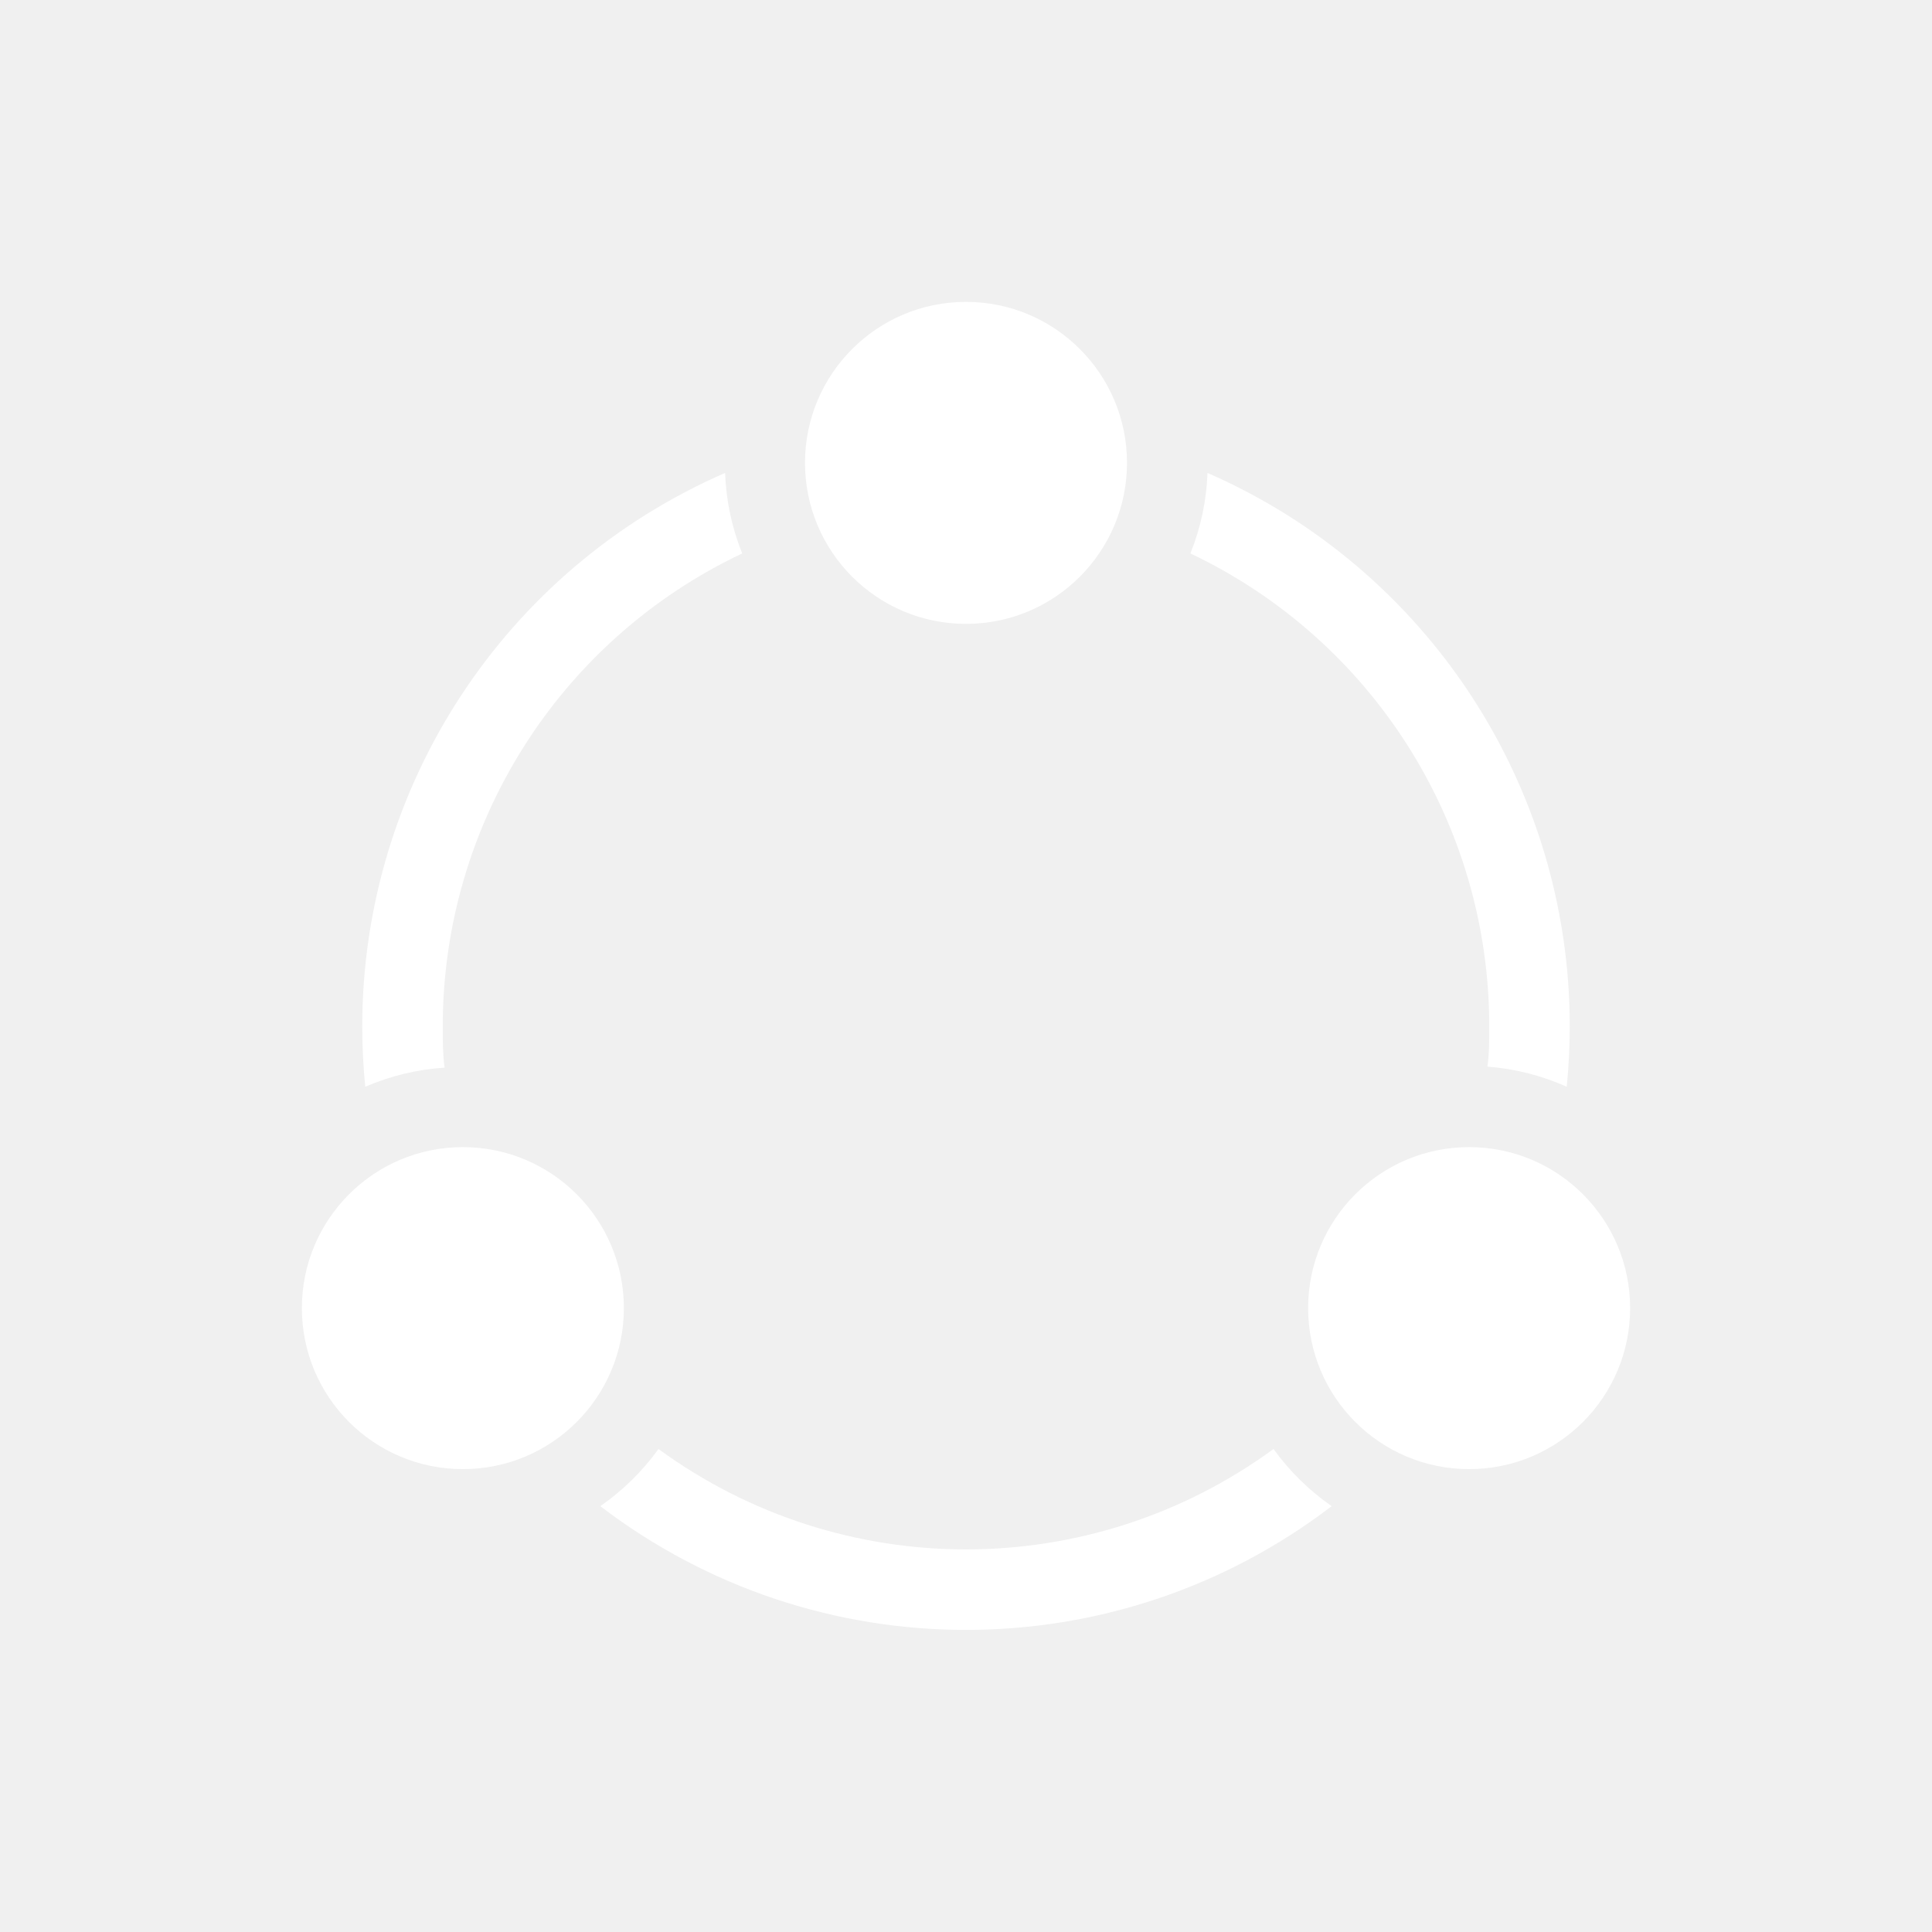
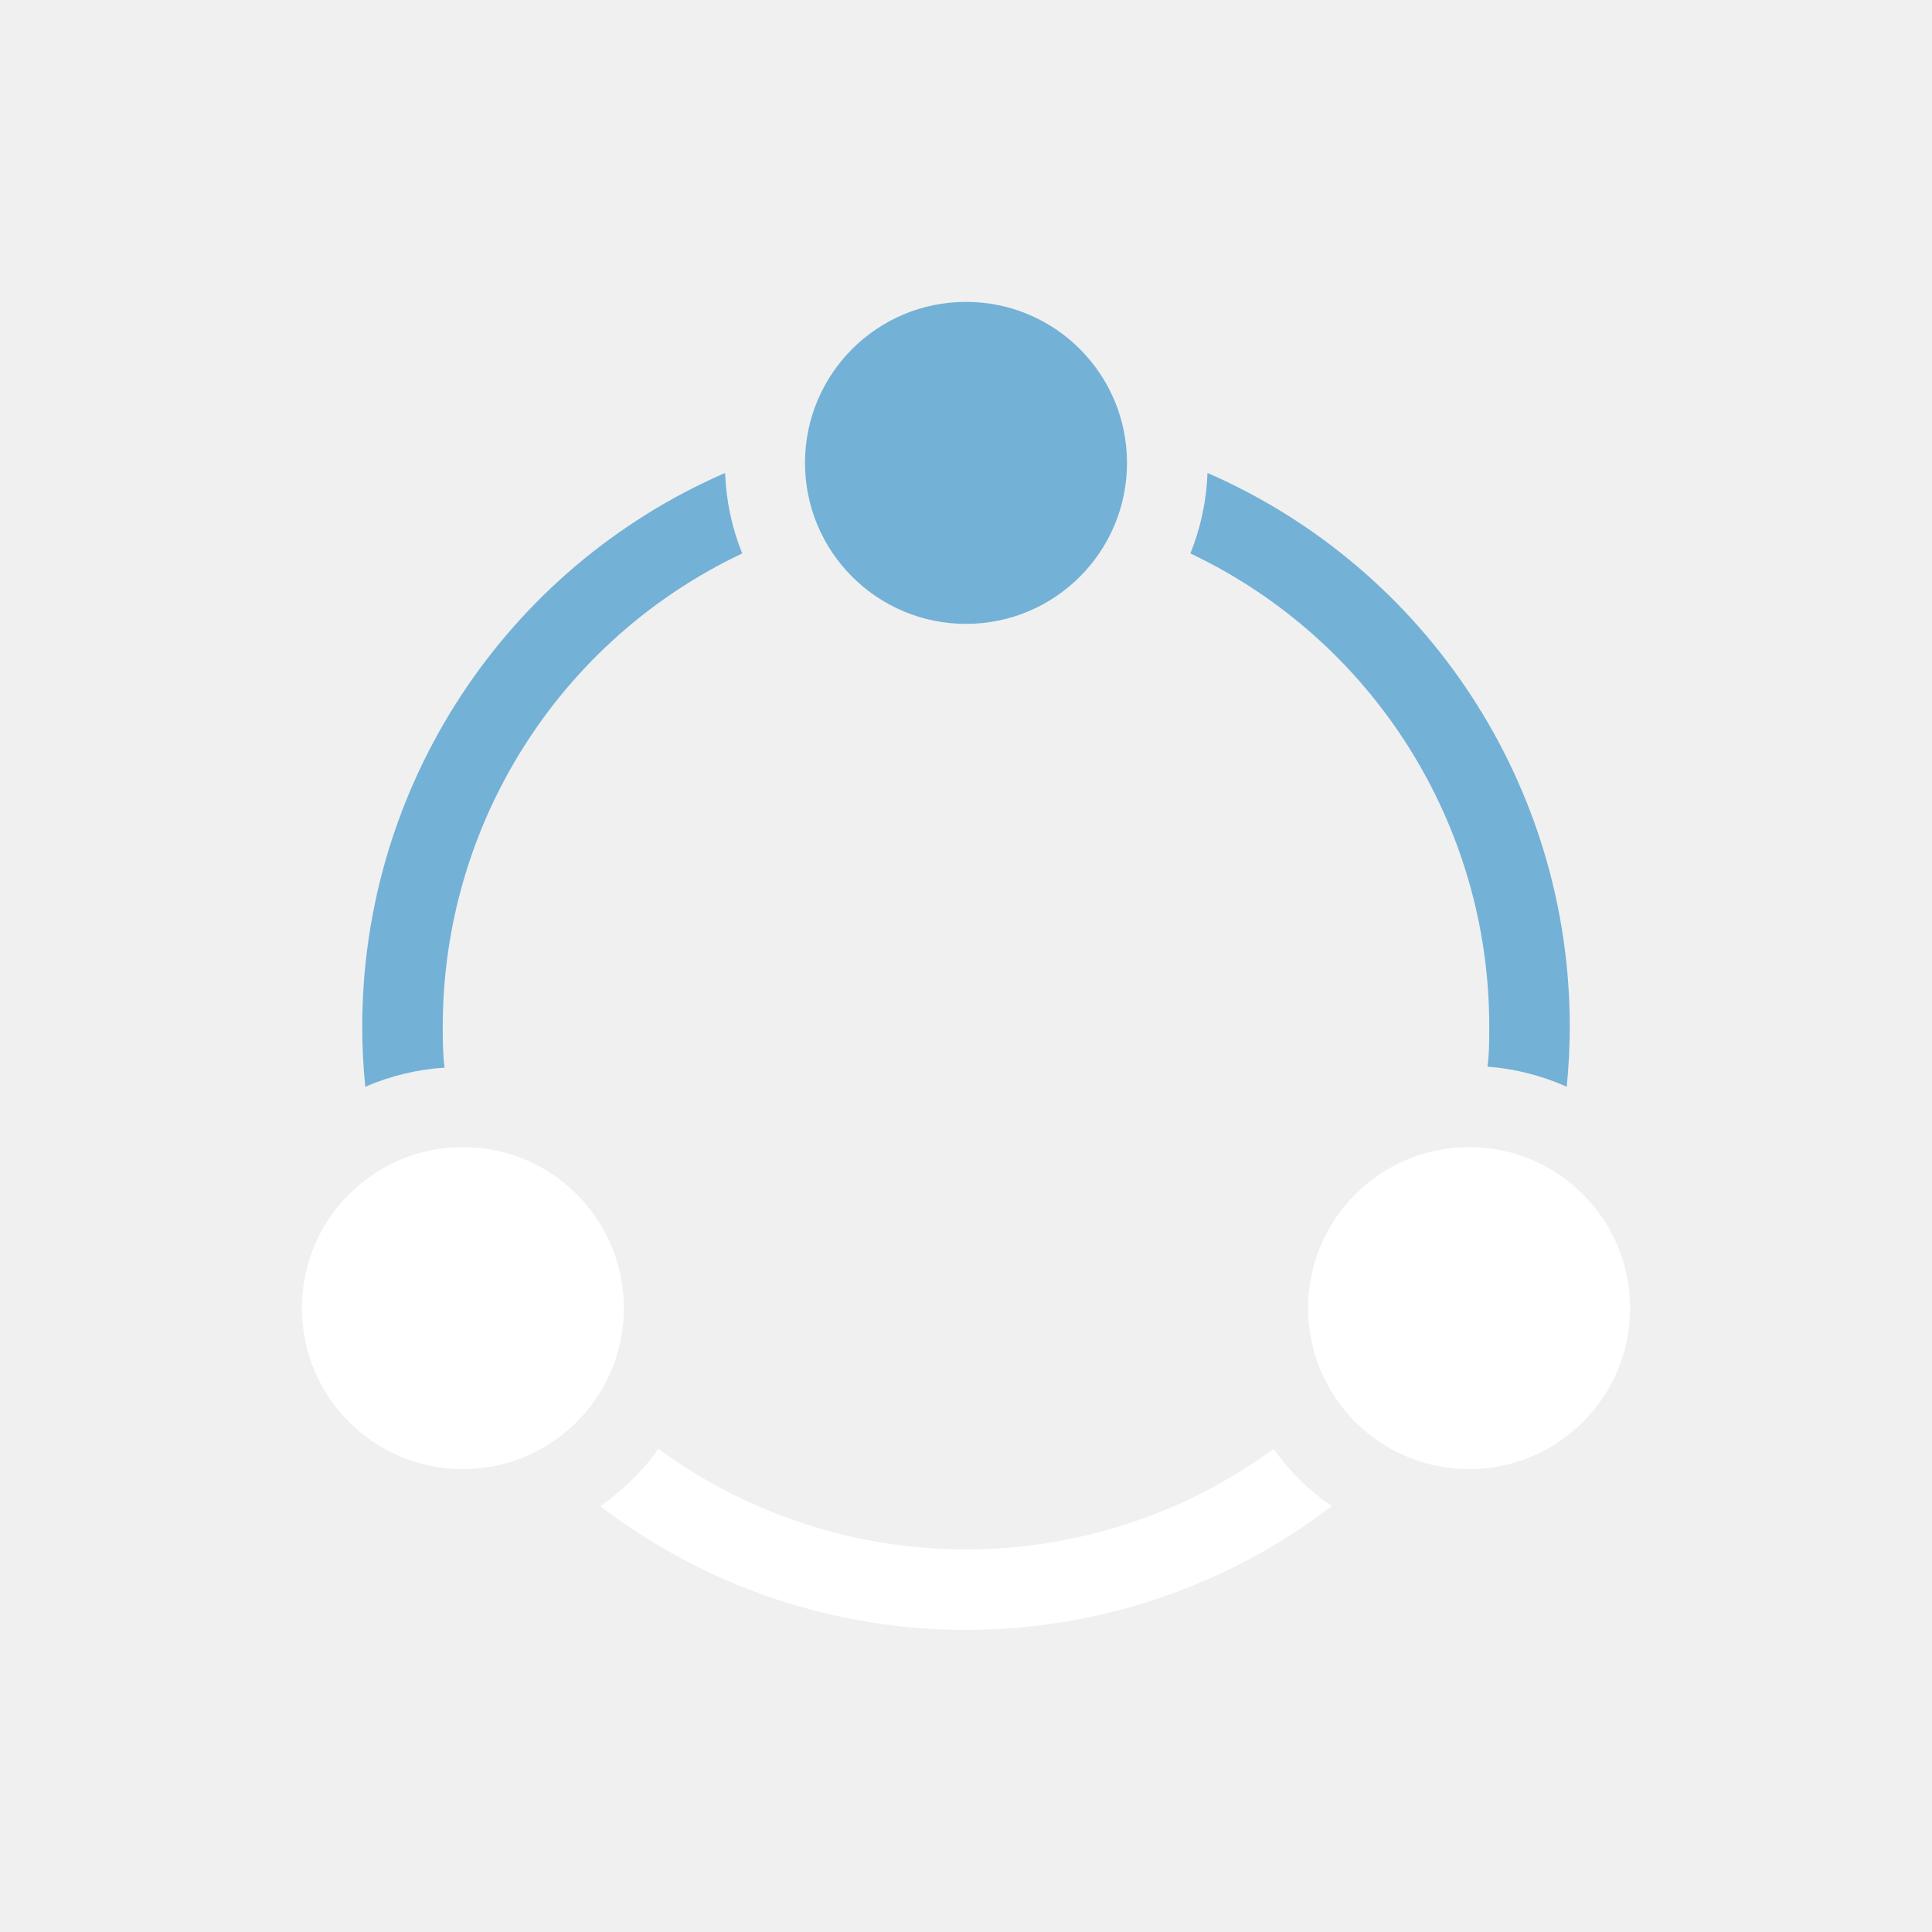
<svg xmlns="http://www.w3.org/2000/svg" viewBox="0 0 96 96" id="Icons_CircularFlowchart" overflow="hidden">
-   <path d="M22.09 53.05C22 52.37 22 51.69 22 51 22.001 40.949 27.795 31.799 36.88 27.5 36.366 26.226 36.079 24.873 36.03 23.5 25.084 28.263 18.003 39.063 18 51 18 52.02 18.05 53.02 18.15 54 19.399 53.459 20.732 53.138 22.09 53.05Z" stroke="none" stroke-width="1" stroke-linecap="butt" stroke-opacity="1" fill="white" fill-opacity="1" />
-   <path d="M74 51C74 51.69 74 52.37 73.91 53 75.271 53.103 76.604 53.442 77.85 54 77.95 53 78 52 78 51 78.002 39.07 70.934 28.272 60 23.5 59.951 24.873 59.664 26.226 59.15 27.5 68.224 31.807 74.005 40.956 74 51Z" stroke="none" stroke-width="1" stroke-linecap="butt" stroke-opacity="1" fill="white" fill-opacity="1" />
+   <path d="M22.09 53.05C22 52.37 22 51.69 22 51 22.001 40.949 27.795 31.799 36.88 27.5 36.366 26.226 36.079 24.873 36.03 23.5 25.084 28.263 18.003 39.063 18 51 18 52.02 18.05 53.02 18.15 54 19.399 53.459 20.732 53.138 22.09 53.05Z" stroke="none" stroke-width="1" stroke-linecap="butt" stroke-opacity="1" fill="#73B1D7" fill-opacity="1" />
+   <path d="M74 51C74 51.69 74 52.37 73.91 53 75.271 53.103 76.604 53.442 77.85 54 77.95 53 78 52 78 51 78.002 39.07 70.934 28.272 60 23.5 59.951 24.873 59.664 26.226 59.15 27.5 68.224 31.807 74.005 40.956 74 51Z" stroke="" stroke-width="1" stroke-linecap="butt" stroke-opacity="1" fill="#73B1D7" fill-opacity="1" />
  <path d="M63.28 72C54.18 78.653 41.82 78.653 32.72 72 31.925 73.104 30.947 74.064 29.83 74.84 40.556 83.039 55.444 83.039 66.17 74.84 65.053 74.064 64.075 73.104 63.28 72Z" stroke="none" stroke-width="1" stroke-linecap="butt" stroke-opacity="1" fill="white" fill-opacity="1" />
-   <circle cx="48" cy="23" r="8" stroke="none" stroke-width="1" stroke-linecap="butt" stroke-opacity="1" fill="white" fill-opacity="1" />
+   <circle cx="48" cy="23" r="8" stroke="none" stroke-width="1" stroke-linecap="butt" stroke-opacity="1" fill="#73B1D7" fill-opacity="1" />
  <circle cx="73" cy="65" r="8" stroke="none" stroke-width="1" stroke-linecap="butt" stroke-opacity="1" fill="white" fill-opacity="1" />
  <circle cx="23" cy="65" r="8" stroke="none" stroke-width="1" stroke-linecap="butt" stroke-opacity="1" fill="white" fill-opacity="1" />
</svg>
